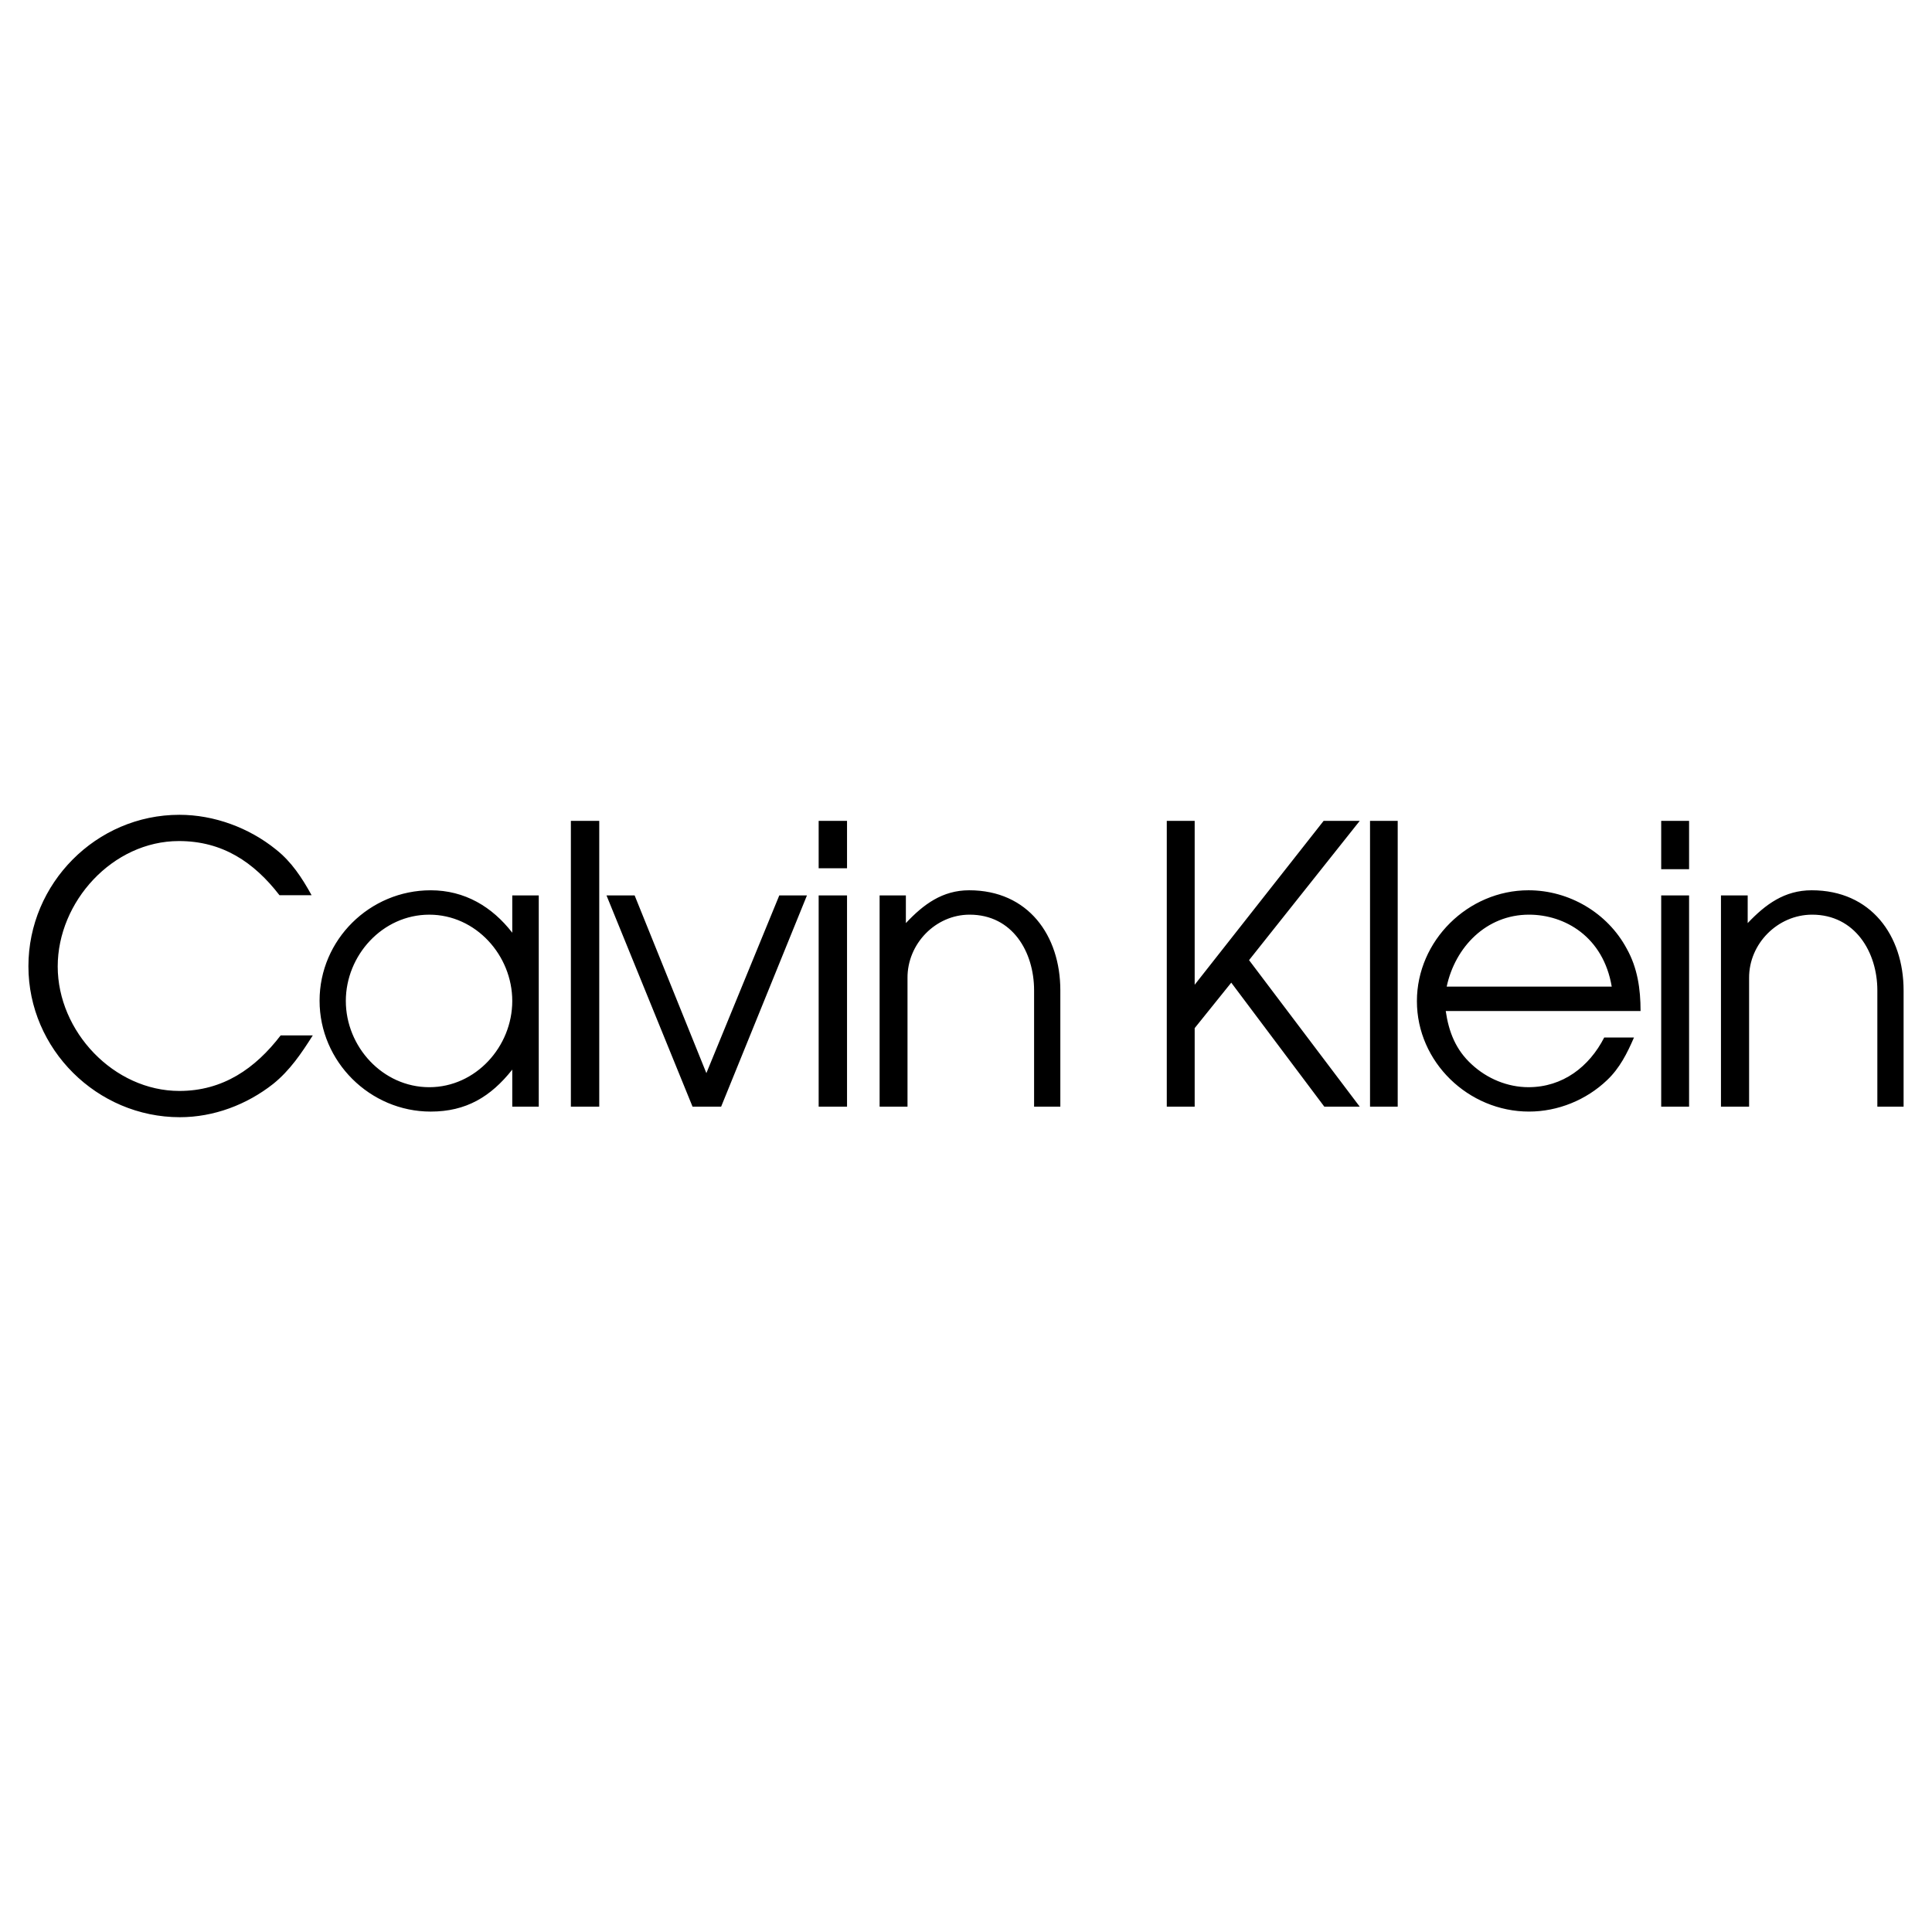
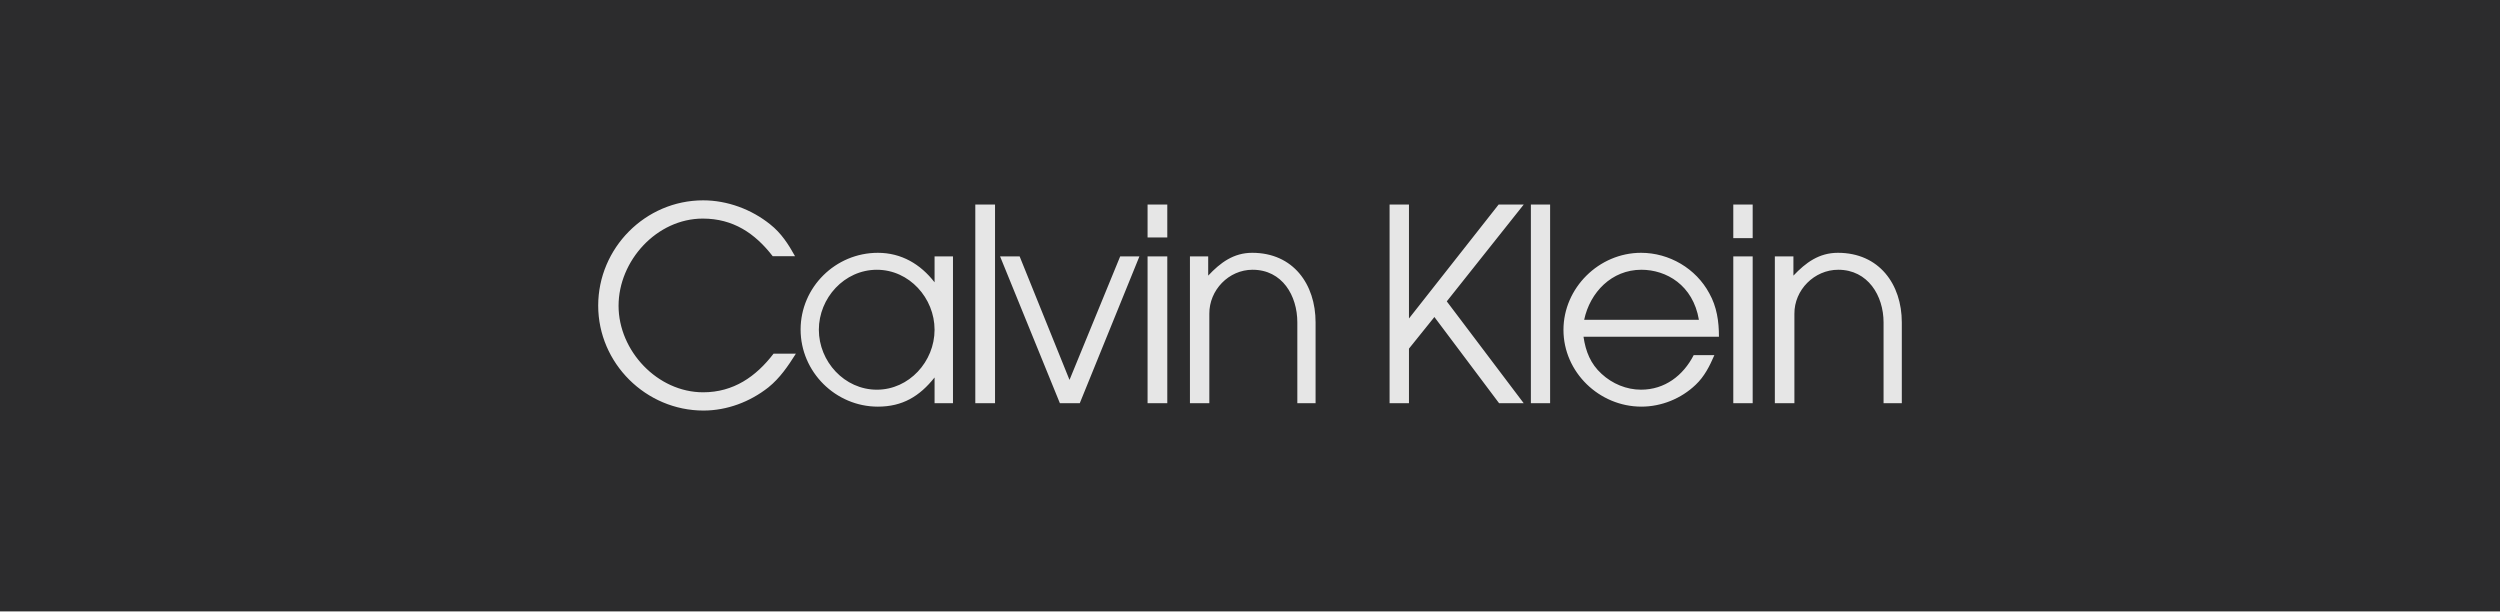
- <svg xmlns="http://www.w3.org/2000/svg" width="2500" height="2500" viewBox="0 0 192.756 192.756">
-   <g fill-rule="evenodd" clip-rule="evenodd">
-     <path fill="#fff" d="M0 0h192.756v192.756H0V0z" />
-     <path d="M17.897 108.844c-6.549 0-12.139-5.94-12.139-12.419 0-6.455 5.473-12.513 12.092-12.513 4.351 0 7.484 2.105 10.034 5.403h3.204c-.959-1.731-1.988-3.321-3.555-4.561-2.69-2.175-6.175-3.461-9.636-3.461-8.303 0-15.062 6.853-15.062 15.109 0 8.279 6.853 15.062 15.109 15.062 3.368 0 6.666-1.239 9.309-3.321 1.661-1.333 2.83-3.064 3.953-4.842h-3.204c-2.527 3.298-5.754 5.543-10.105 5.543zM51.109 93.057c-2.011-2.596-4.748-4.233-8.139-4.233-6.081 0-11.086 4.936-11.086 11.017 0 6.08 5.029 11.062 11.086 11.062 3.532 0 5.987-1.474 8.139-4.187v3.695h2.643V89.338h-2.643v3.719zM42.83 108.47c-4.655 0-8.327-4.046-8.327-8.606 0-4.538 3.649-8.607 8.327-8.607 4.654 0 8.279 4.07 8.279 8.607 0 4.56-3.649 8.606-8.279 8.606zM56.956 110.411h2.831V81.9h-2.831v28.511zM70.475 107.066l-7.157-17.728h-2.807l8.584 21.073h2.853l8.561-21.073h-2.76l-7.274 17.728zM81.678 110.411h2.83V89.338h-2.83v21.073zM81.678 86.625h2.83V81.9h-2.83v4.725zM96.694 88.823c-2.667 0-4.561 1.404-6.315 3.275v-2.76h-2.62v21.073h2.783V97.57c-.023-3.391 2.783-6.314 6.198-6.314 4.279 0 6.431 3.719 6.431 7.555v11.601h2.619V98.811c.001-5.473-3.202-9.988-9.096-9.988zM132.057 81.9l-12.864 16.349V81.9h-2.783v28.511h2.783v-7.835l3.649-4.537 9.285 12.372h3.533l-11.041-14.618L135.66 81.9h-3.603zM136.688 110.411h2.761V81.9h-2.761v28.511zM162.299 94.647c-1.918-3.579-5.754-5.824-9.801-5.824-6.033 0-11.133 5.029-11.133 11.063 0 6.08 5.146 11.016 11.182 11.016 2.875 0 5.707-1.146 7.787-3.134 1.264-1.193 2.012-2.69 2.689-4.257h-2.969c-1.498 2.924-4.141 4.958-7.557 4.958-2.08 0-4.115-.842-5.658-2.269-1.592-1.449-2.293-3.228-2.598-5.332h19.438c.001-2.198-.304-4.303-1.38-6.221zm-17.963 3.789c.844-3.952 3.953-7.18 8.211-7.18 3.578 0 7.414 2.199 8.256 7.18h-16.467zM165.738 110.411h2.782V89.338h-2.782v21.073zM165.738 86.719h2.782V81.9h-2.782v4.819zM180.754 88.823c-2.715 0-4.609 1.404-6.387 3.275v-2.76h-2.666v21.073h2.807V97.57c-.023-3.414 2.854-6.314 6.291-6.314 4.258 0 6.504 3.719 6.504 7.555v11.601h2.619V98.811c0-5.473-3.252-9.988-9.168-9.988z" />
-   </g>
+ <svg xmlns="http://www.w3.org/2000/svg" width="5316" height="1300" viewBox="0 0 5316 1300" fill="none">
+   <rect width="5316" height="1300" fill="#2C2C2D" />
+   <path fill-rule="evenodd" clip-rule="evenodd" d="M1495.17 834.183C1398.13 834.183 1315.31 746.179 1315.31 650.189C1315.31 554.555 1396.4 464.802 1494.47 464.802C1558.94 464.802 1605.36 495.989 1643.14 544.85H1690.61C1676.41 519.205 1661.16 495.648 1637.94 477.277C1598.08 445.053 1546.45 426 1495.17 426C1372.15 426 1272 527.531 1272 649.848C1272 772.506 1373.54 873 1495.86 873C1545.77 873 1594.63 854.644 1633.79 823.798C1658.4 804.048 1675.72 778.403 1692.36 752.061H1644.89C1607.45 800.922 1559.64 834.183 1495.17 834.183ZM1987.26 600.29C1957.46 561.829 1916.91 537.576 1866.67 537.576C1776.57 537.576 1702.41 610.706 1702.41 700.799C1702.41 790.877 1776.92 864.689 1866.67 864.689C1919 864.689 1955.37 842.85 1987.26 802.656V857.399H2026.42V545.191H1987.26V600.29ZM1864.59 828.642C1795.62 828.642 1741.21 768.699 1741.21 701.14C1741.21 633.907 1795.28 573.622 1864.59 573.622C1933.55 573.622 1987.26 633.921 1987.26 701.14C1987.26 768.699 1933.19 828.642 1864.59 828.642ZM2073.89 857.399H2115.84V434.993H2073.89V857.399ZM2274.2 807.841L2168.15 545.191H2126.56L2253.75 857.399H2296.02L2422.87 545.191H2381.97L2274.2 807.841ZM2440.19 857.399H2482.12V545.191H2440.19V857.399ZM2440.19 504.997H2482.12V434.993H2440.19V504.997ZM2662.67 537.561C2623.16 537.561 2595.1 558.362 2569.11 586.082V545.191H2530.29V857.399H2571.52V667.153C2571.18 616.913 2612.76 573.607 2663.36 573.607C2726.76 573.607 2758.64 628.706 2758.64 685.539V857.414H2797.45V685.539C2797.46 604.453 2750 537.561 2662.67 537.561ZM3186.64 434.993L2996.03 677.213V434.993H2954.8V857.399H2996.03V741.319L3050.1 674.101L3187.67 857.399H3240.02L3076.43 640.826L3240.02 434.993H3186.64ZM3255.25 857.399H3296.16V434.993H3255.25V857.399ZM3634.72 623.847C3606.3 570.822 3549.47 537.561 3489.5 537.561C3400.11 537.561 3324.55 612.069 3324.55 701.466C3324.55 791.544 3400.8 864.674 3490.23 864.674C3532.83 864.674 3574.79 847.695 3605.61 818.242C3624.33 800.567 3635.42 778.388 3645.45 755.172H3601.46C3579.26 798.493 3540.1 828.627 3489.49 828.627C3458.67 828.627 3428.52 816.153 3405.65 795.011C3382.07 773.543 3371.68 747.186 3367.16 716.014H3655.17C3655.18 683.45 3650.66 652.263 3634.72 623.847ZM3368.57 679.983C3381.07 621.432 3427.14 573.607 3490.23 573.607C3543.24 573.607 3600.08 606.187 3612.55 679.983H3368.57ZM3685.67 857.399H3726.89V545.191H3685.67V857.399ZM3685.67 506.389H3726.89V434.993H3685.67V506.389ZM3908.16 537.561C3867.93 537.561 3839.87 558.362 3813.53 586.082V545.191H3774.03V857.399H3815.62V667.153C3815.28 616.572 3857.9 573.607 3908.83 573.607C3971.92 573.607 4005.2 628.706 4005.2 685.539V857.414H4044V685.539C4044 604.453 3995.82 537.561 3908.16 537.561Z" fill="#E6E6E6" />
</svg>
